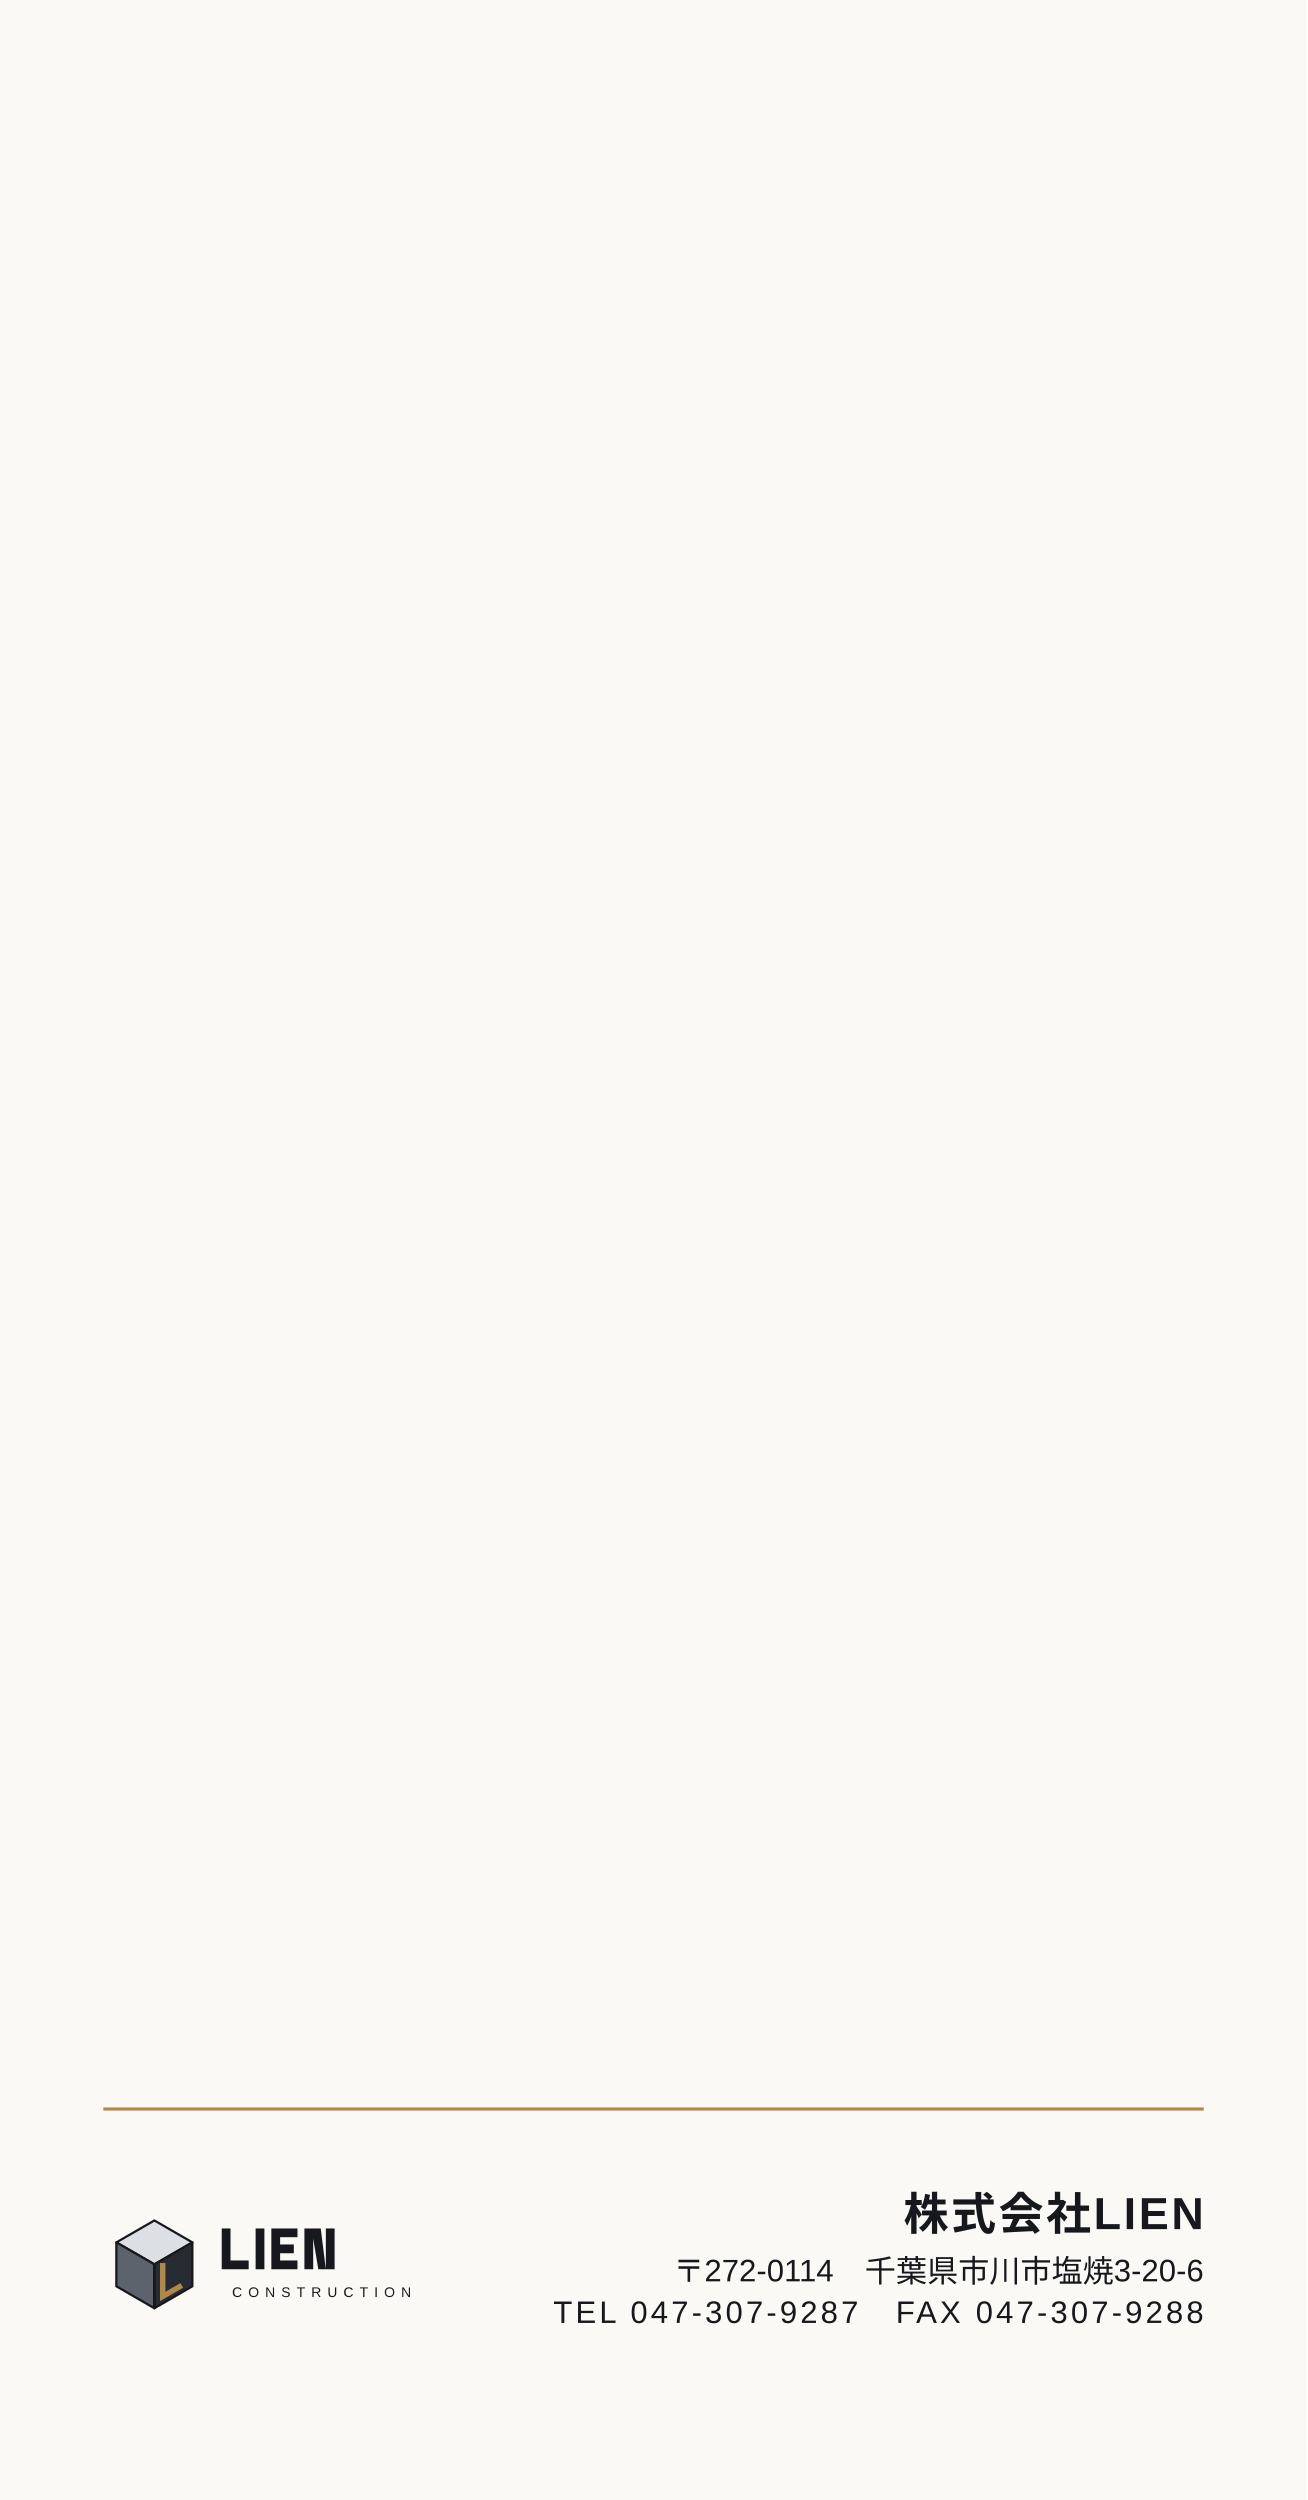
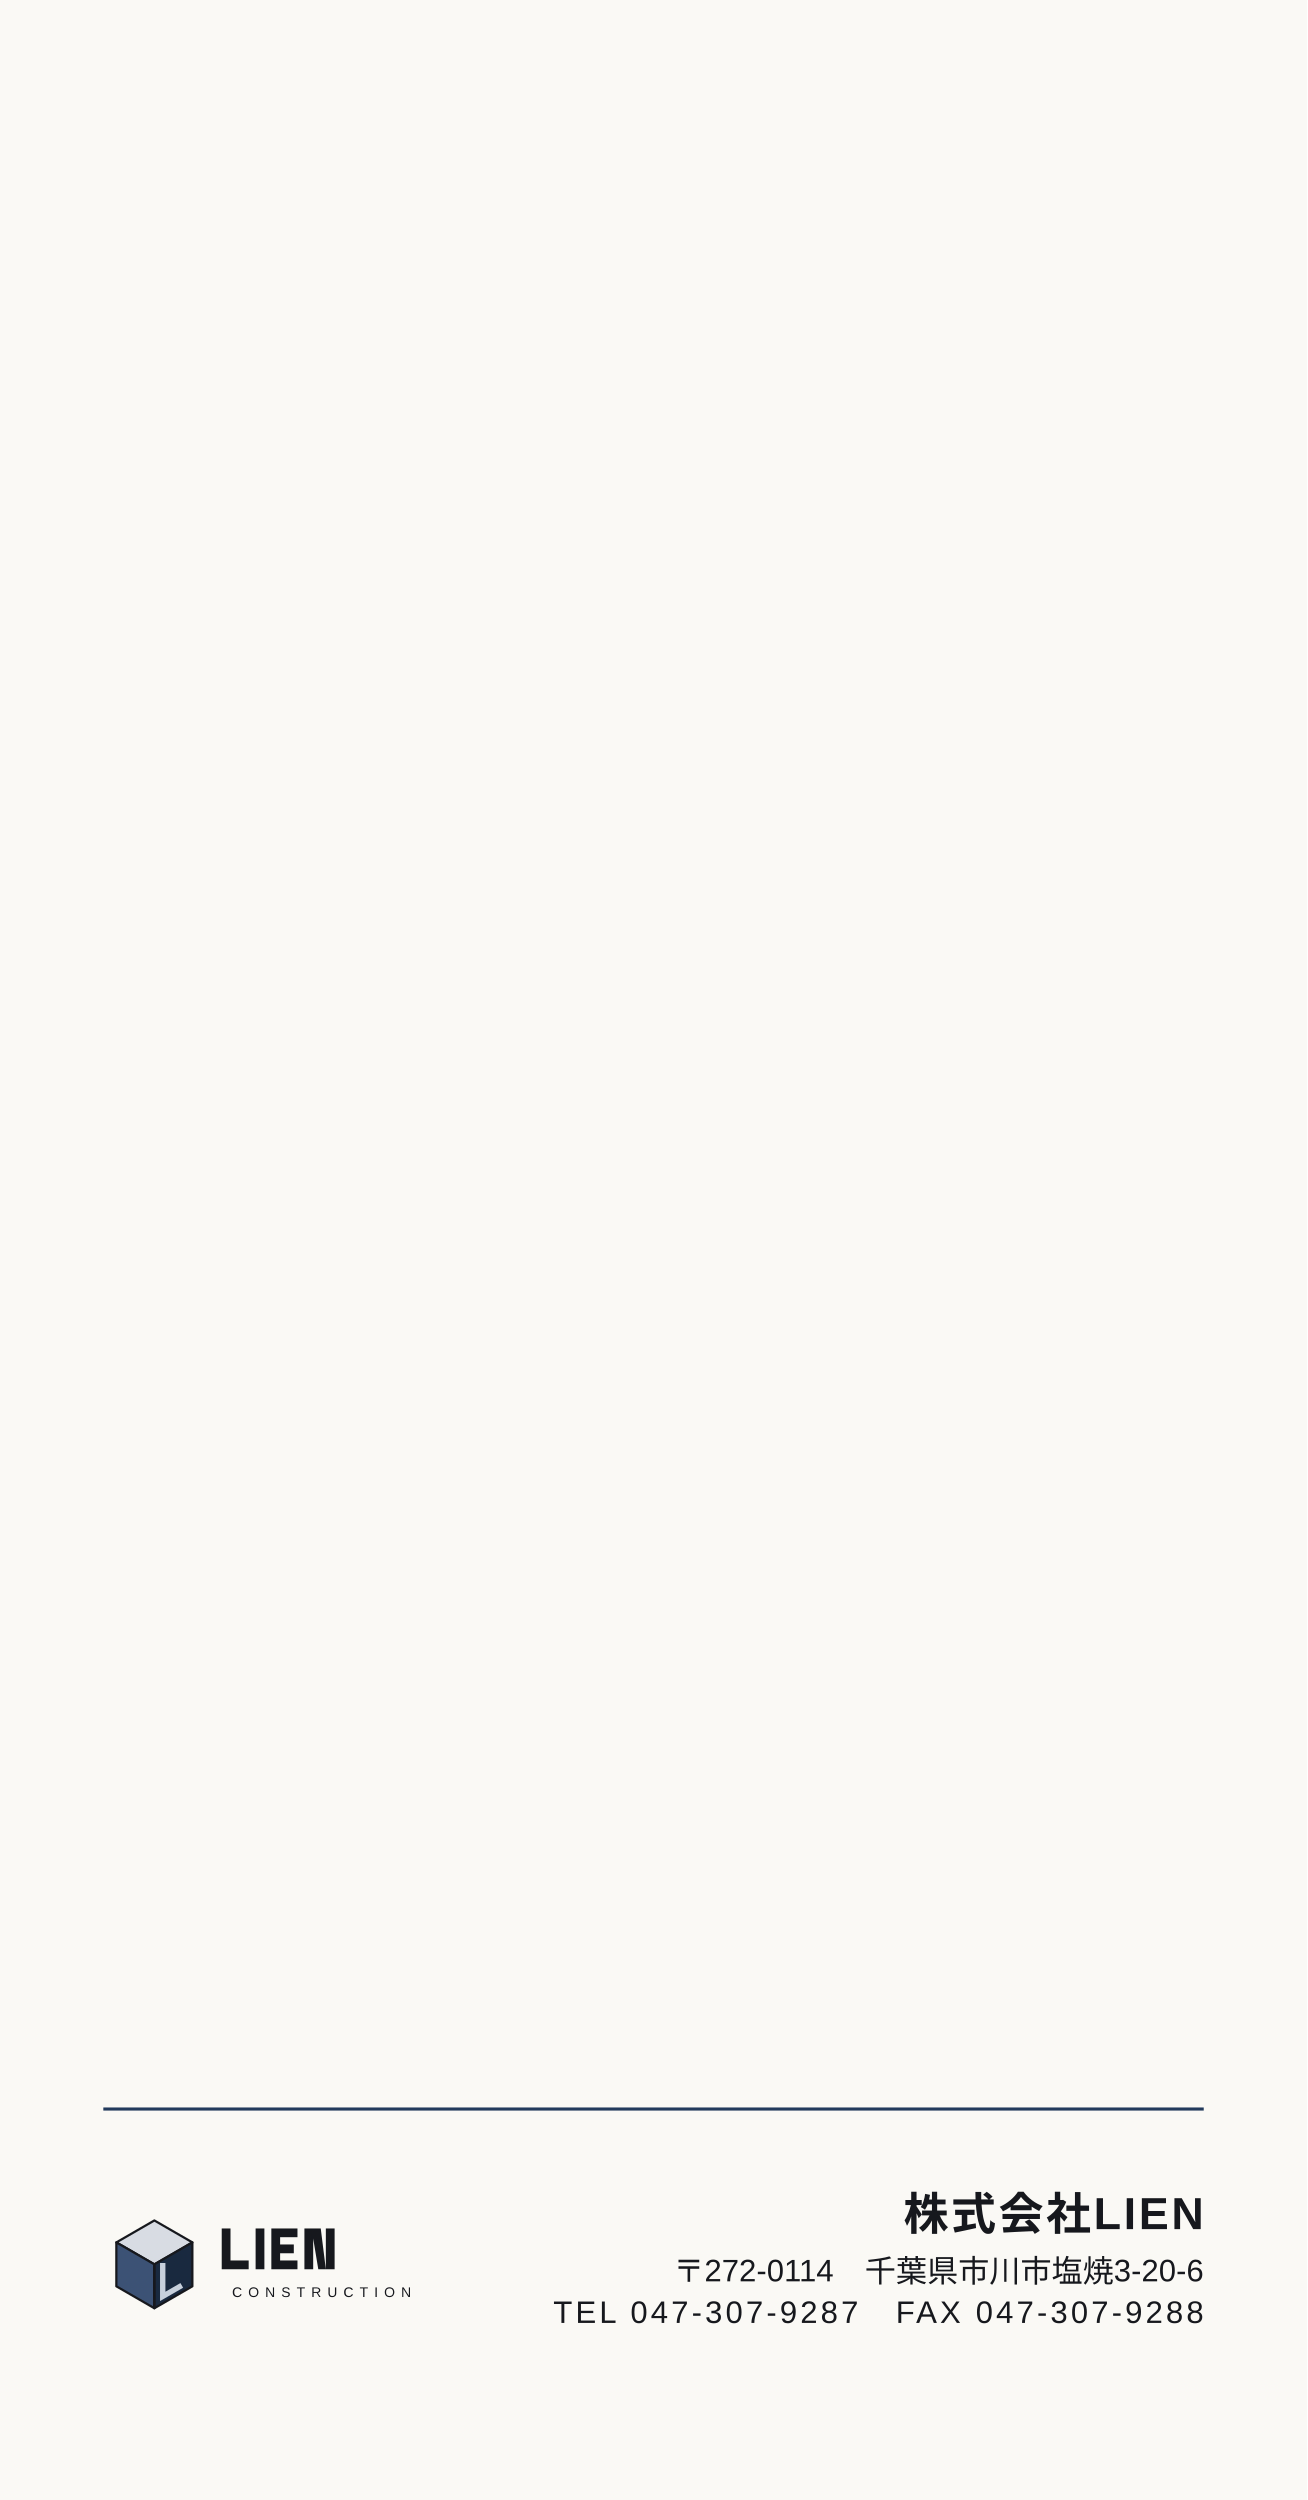
<svg xmlns="http://www.w3.org/2000/svg" width="126mm" height="241mm" viewBox="-3 -3 126 241">
  <rect x="-3" y="-3" width="126" height="241" fill="#FAF9F5" />
-   <line x1="6.96" y1="200.31" x2="113.04" y2="200.31" stroke="#B0894A" stroke-width="0.3" />
+   <line x1="6.96" y1="200.31" x2="113.04" y2="200.31" stroke="#223A5C" stroke-width="0.3" />
  <g>
    <g transform="translate(6.96,210.364)">
-       <path d="M4.92,0.689 L8.584,2.804 L4.92,4.92 L1.256,2.804 Z" fill="#DCDFE3" stroke="#16181D" stroke-width="0.216" stroke-linejoin="round" />
-       <path d="M4.92,4.92 L1.256,2.804 L1.256,7.036 L4.92,9.151 Z" fill="#5C636D" stroke="#16181D" stroke-width="0.216" stroke-linejoin="round" />
-       <path d="M4.92,4.92 L8.584,2.804 L8.584,7.036 L4.92,9.151 Z" fill="#272B32" stroke="#16181D" stroke-width="0.216" stroke-linejoin="round" />
+       <path d="M4.92,0.689 L8.584,2.804 L4.92,4.92 L1.256,2.804 Z" fill="#D8DCE3" stroke="#16181D" stroke-width="0.216" stroke-linejoin="round" />
+       <path d="M4.92,4.92 L1.256,2.804 L1.256,7.036 L4.92,9.151 Z" fill="#3C5275" stroke="#16181D" stroke-width="0.216" stroke-linejoin="round" />
+       <path d="M4.92,4.92 L8.584,2.804 L8.584,7.036 L4.92,9.151 Z" fill="#19293F" stroke="#16181D" stroke-width="0.216" stroke-linejoin="round" />
      <path d="M4.92,4.92 L4.92,9.151" stroke="#16181D" stroke-width="0.216" />
-       <path d="M5.726,5.047 L5.726,8.009 L7.338,7.078" fill="none" stroke="#B0894A" stroke-width="0.52" stroke-linecap="square" />
+       <path d="M5.726,5.047 L5.726,8.009 L7.338,7.078" fill="none" stroke="#C7D0DC" stroke-width="0.52" stroke-linecap="square" />
    </g>
    <path d="M18.374,0 h0.846 v3.936 h-0.846 Z M18.374,3.09 h2.598 v0.846 h-2.598 Z M21.641,0 h0.846 v3.936 h-0.846 Z M23.157,0 h0.846 v3.936 h-0.846 Z M23.157,0 h2.519 v0.846 h-2.519 Z M23.157,1.545 h2.166 v0.846 h-2.166 Z M23.157,3.09 h2.519 v0.846 h-2.519 Z M26.345,0 h0.846 v3.936 h-0.846 Z M28.411,0 h0.846 v3.936 h-0.846 Z M27.191,0 L27.919,0 L28.411,3.936 L27.683,3.936 L27.191,0.973 Z" transform="translate(0,211.821)" fill="#16181D" />
    <text x="19.374" y="218.428" font-family="Liberation Sans, Arial, sans-serif" font-size="1.338" letter-spacing="0.589" fill="#16181D" font-weight="500">CONSTRUCTION</text>
  </g>
  <text x="113.04" y="211.957" text-anchor="end" font-family="Liberation Sans, IPAPGothic, IPAGothic, sans-serif" font-size="4.32" letter-spacing="0.259" font-weight="700" fill="#16181D">株式会社LIEN</text>
  <text x="113.04" y="216.997" text-anchor="end" font-family="Liberation Sans, IPAPGothic, IPAGothic, sans-serif" font-size="3" fill="#16181D">〒272-0114　千葉県市川市塩焼3-20-6</text>
  <text x="113.04" y="220.933" text-anchor="end" font-family="Liberation Sans, Arial, sans-serif" font-size="3" letter-spacing="0.3" fill="#16181D">TEL 047-307-9287　FAX 047-307-9288</text>
</svg>
